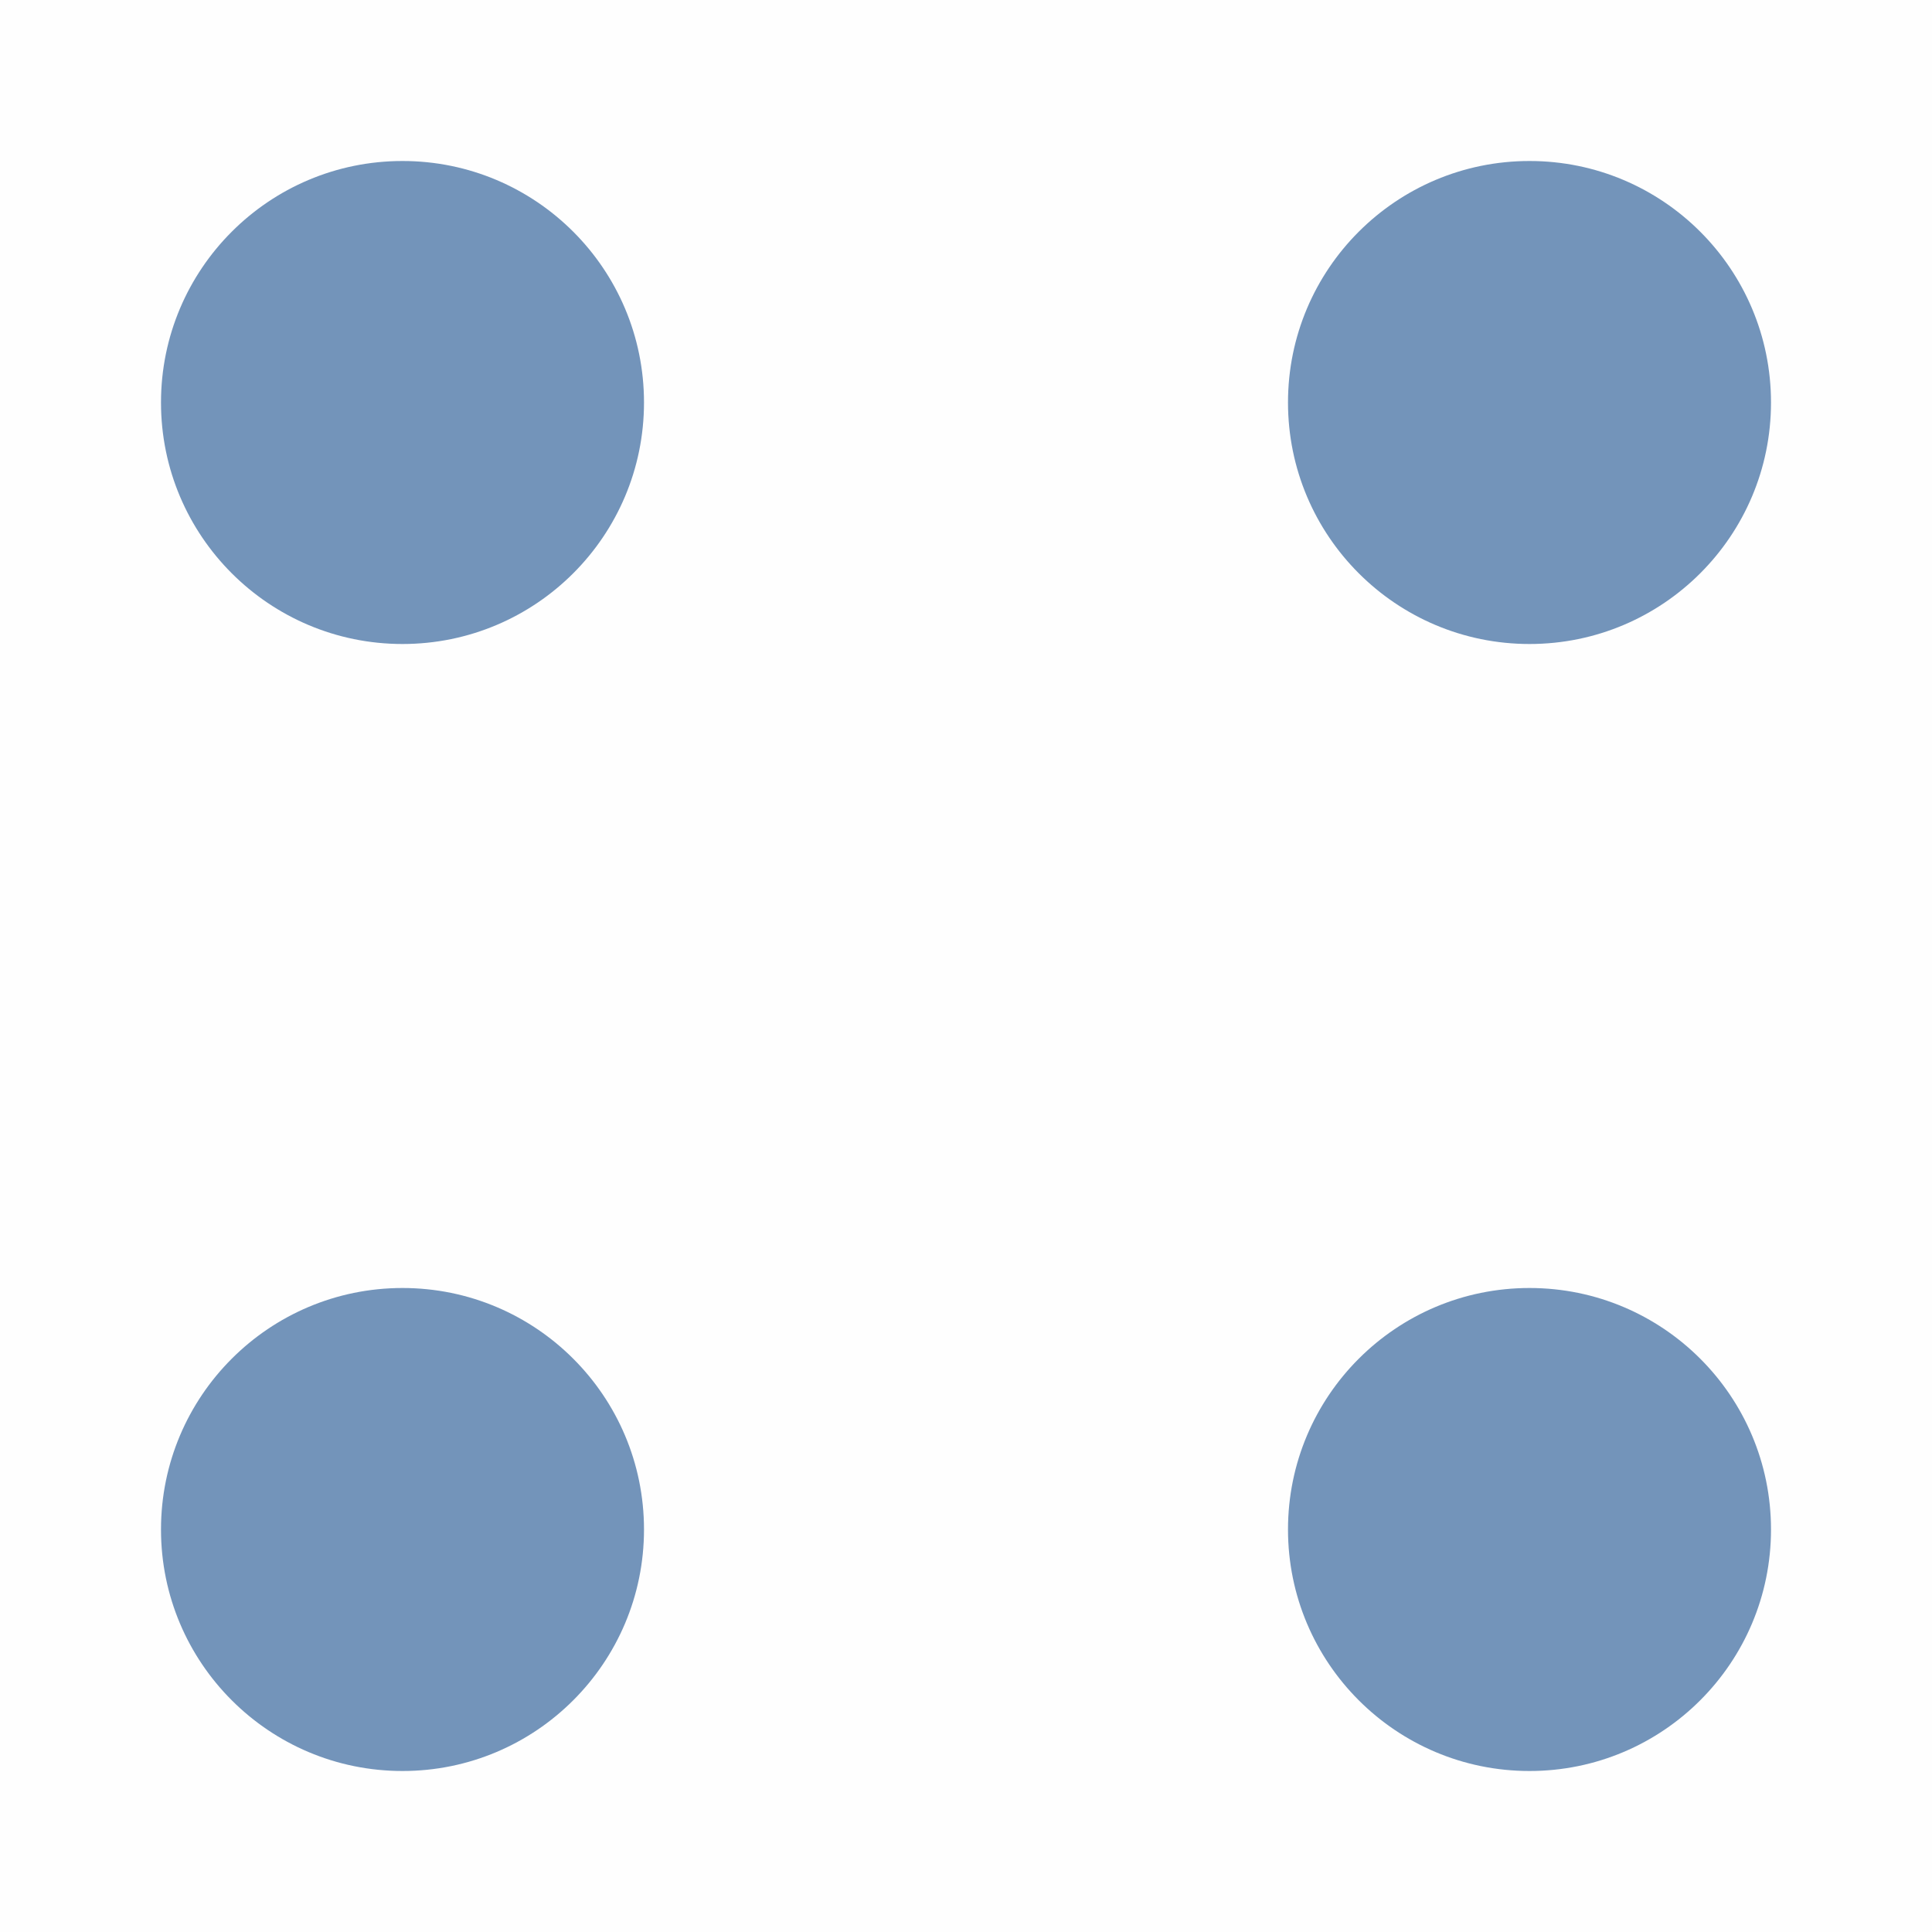
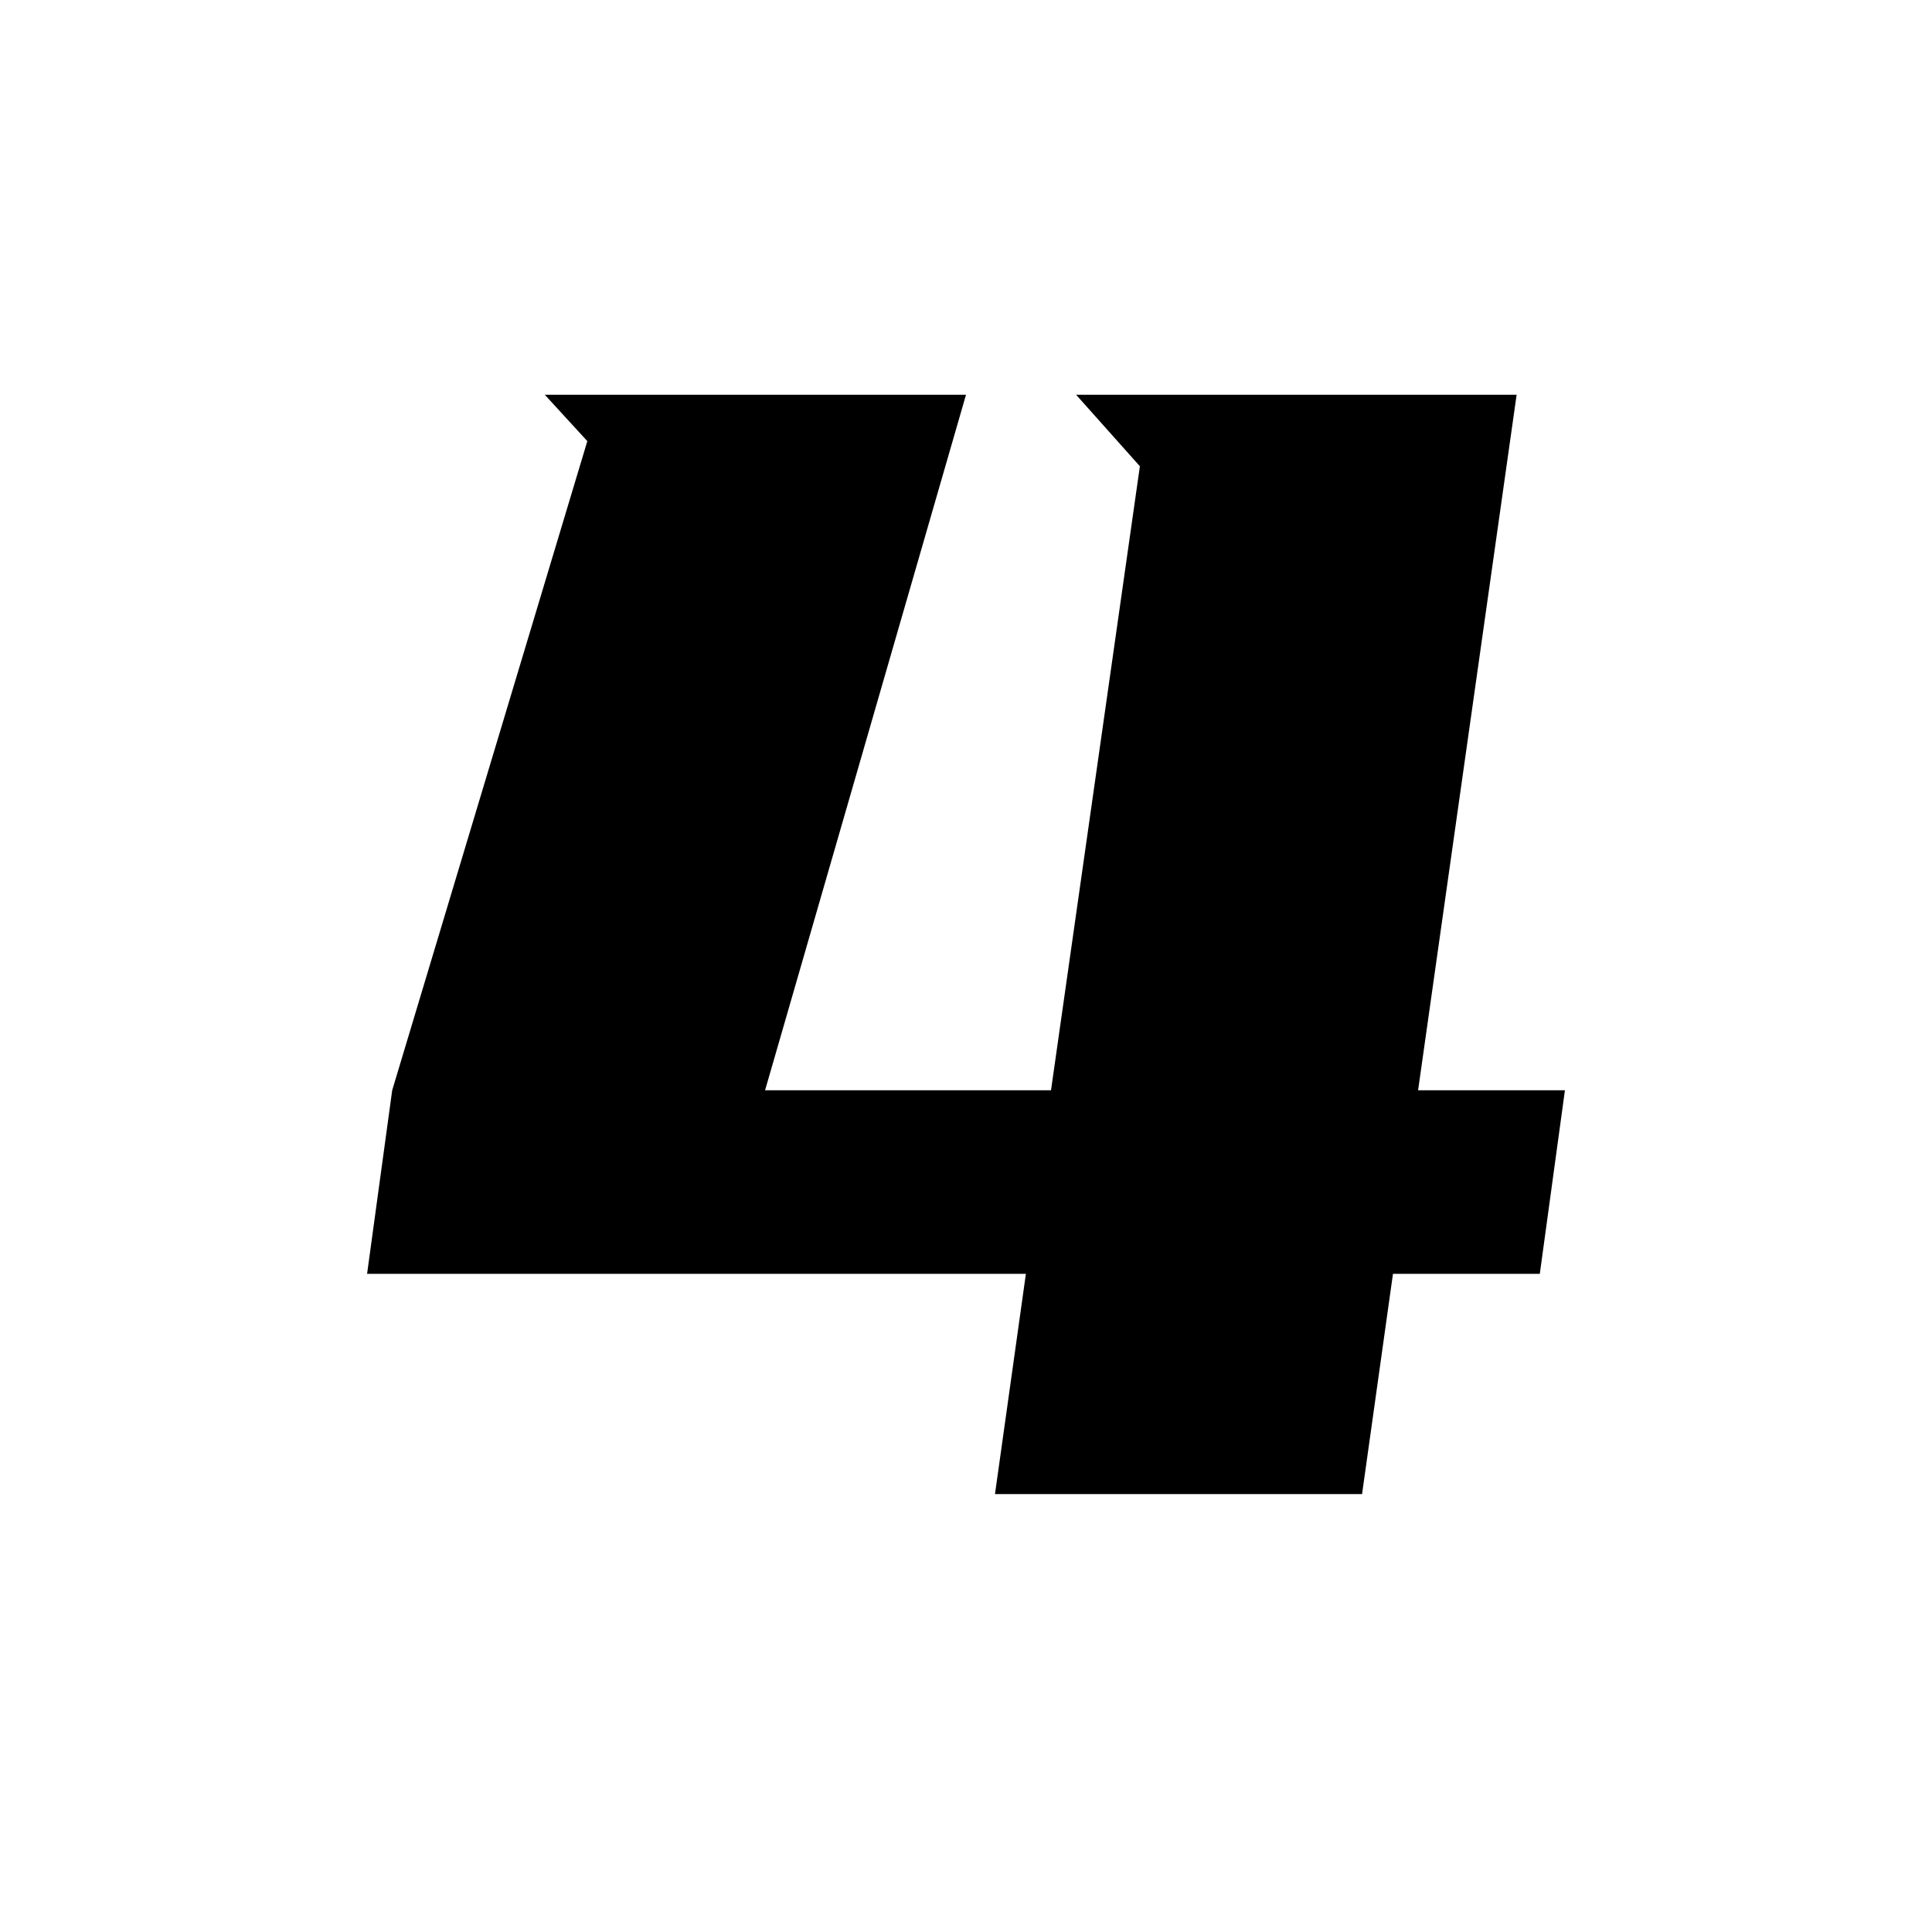
- <svg xmlns="http://www.w3.org/2000/svg" t="1739454596914" class="icon" viewBox="0 0 1024 1024" version="1.1" p-id="12949" width="24" height="24">
-   <path d="M0 0h1024v1024H0z" fill="#7394ba" fill-opacity=".01" p-id="12950" />
-   <path d="M213.333 213.333m-128 0a128 128 0 1 0 256 0 128 128 0 1 0-256 0Z" fill="#7394ba" p-id="12951" />
-   <path d="M810.667 213.333m-128 0a128 128 0 1 0 256 0 128 128 0 1 0-256 0Z" fill="#7394ba" p-id="12952" />
-   <path d="M810.667 810.667m-128 0a128 128 0 1 0 256 0 128 128 0 1 0-256 0Z" fill="#7394ba" p-id="12953" />
-   <path d="M213.333 810.667m-128 0a128 128 0 1 0 256 0 128 128 0 1 0-256 0Z" fill="#7394ba" p-id="12954" />
+ <svg xmlns="http://www.w3.org/2000/svg" t="1741151158703" class="icon" viewBox="0 0 1024 1024" version="1.1" p-id="2138" width="24" height="24">
+   <path d="M721.92 791.893l16.384-116.736h77.824l13.312-97.28h-77.824l52.224-368.64h-233.472l33.792 37.888-47.104 330.752H405.504L512 209.237H288.768l22.528 24.576-103.424 344.064-13.312 97.28h349.184l-16.384 116.736z" fill="#000000" p-id="2139" />
</svg>
